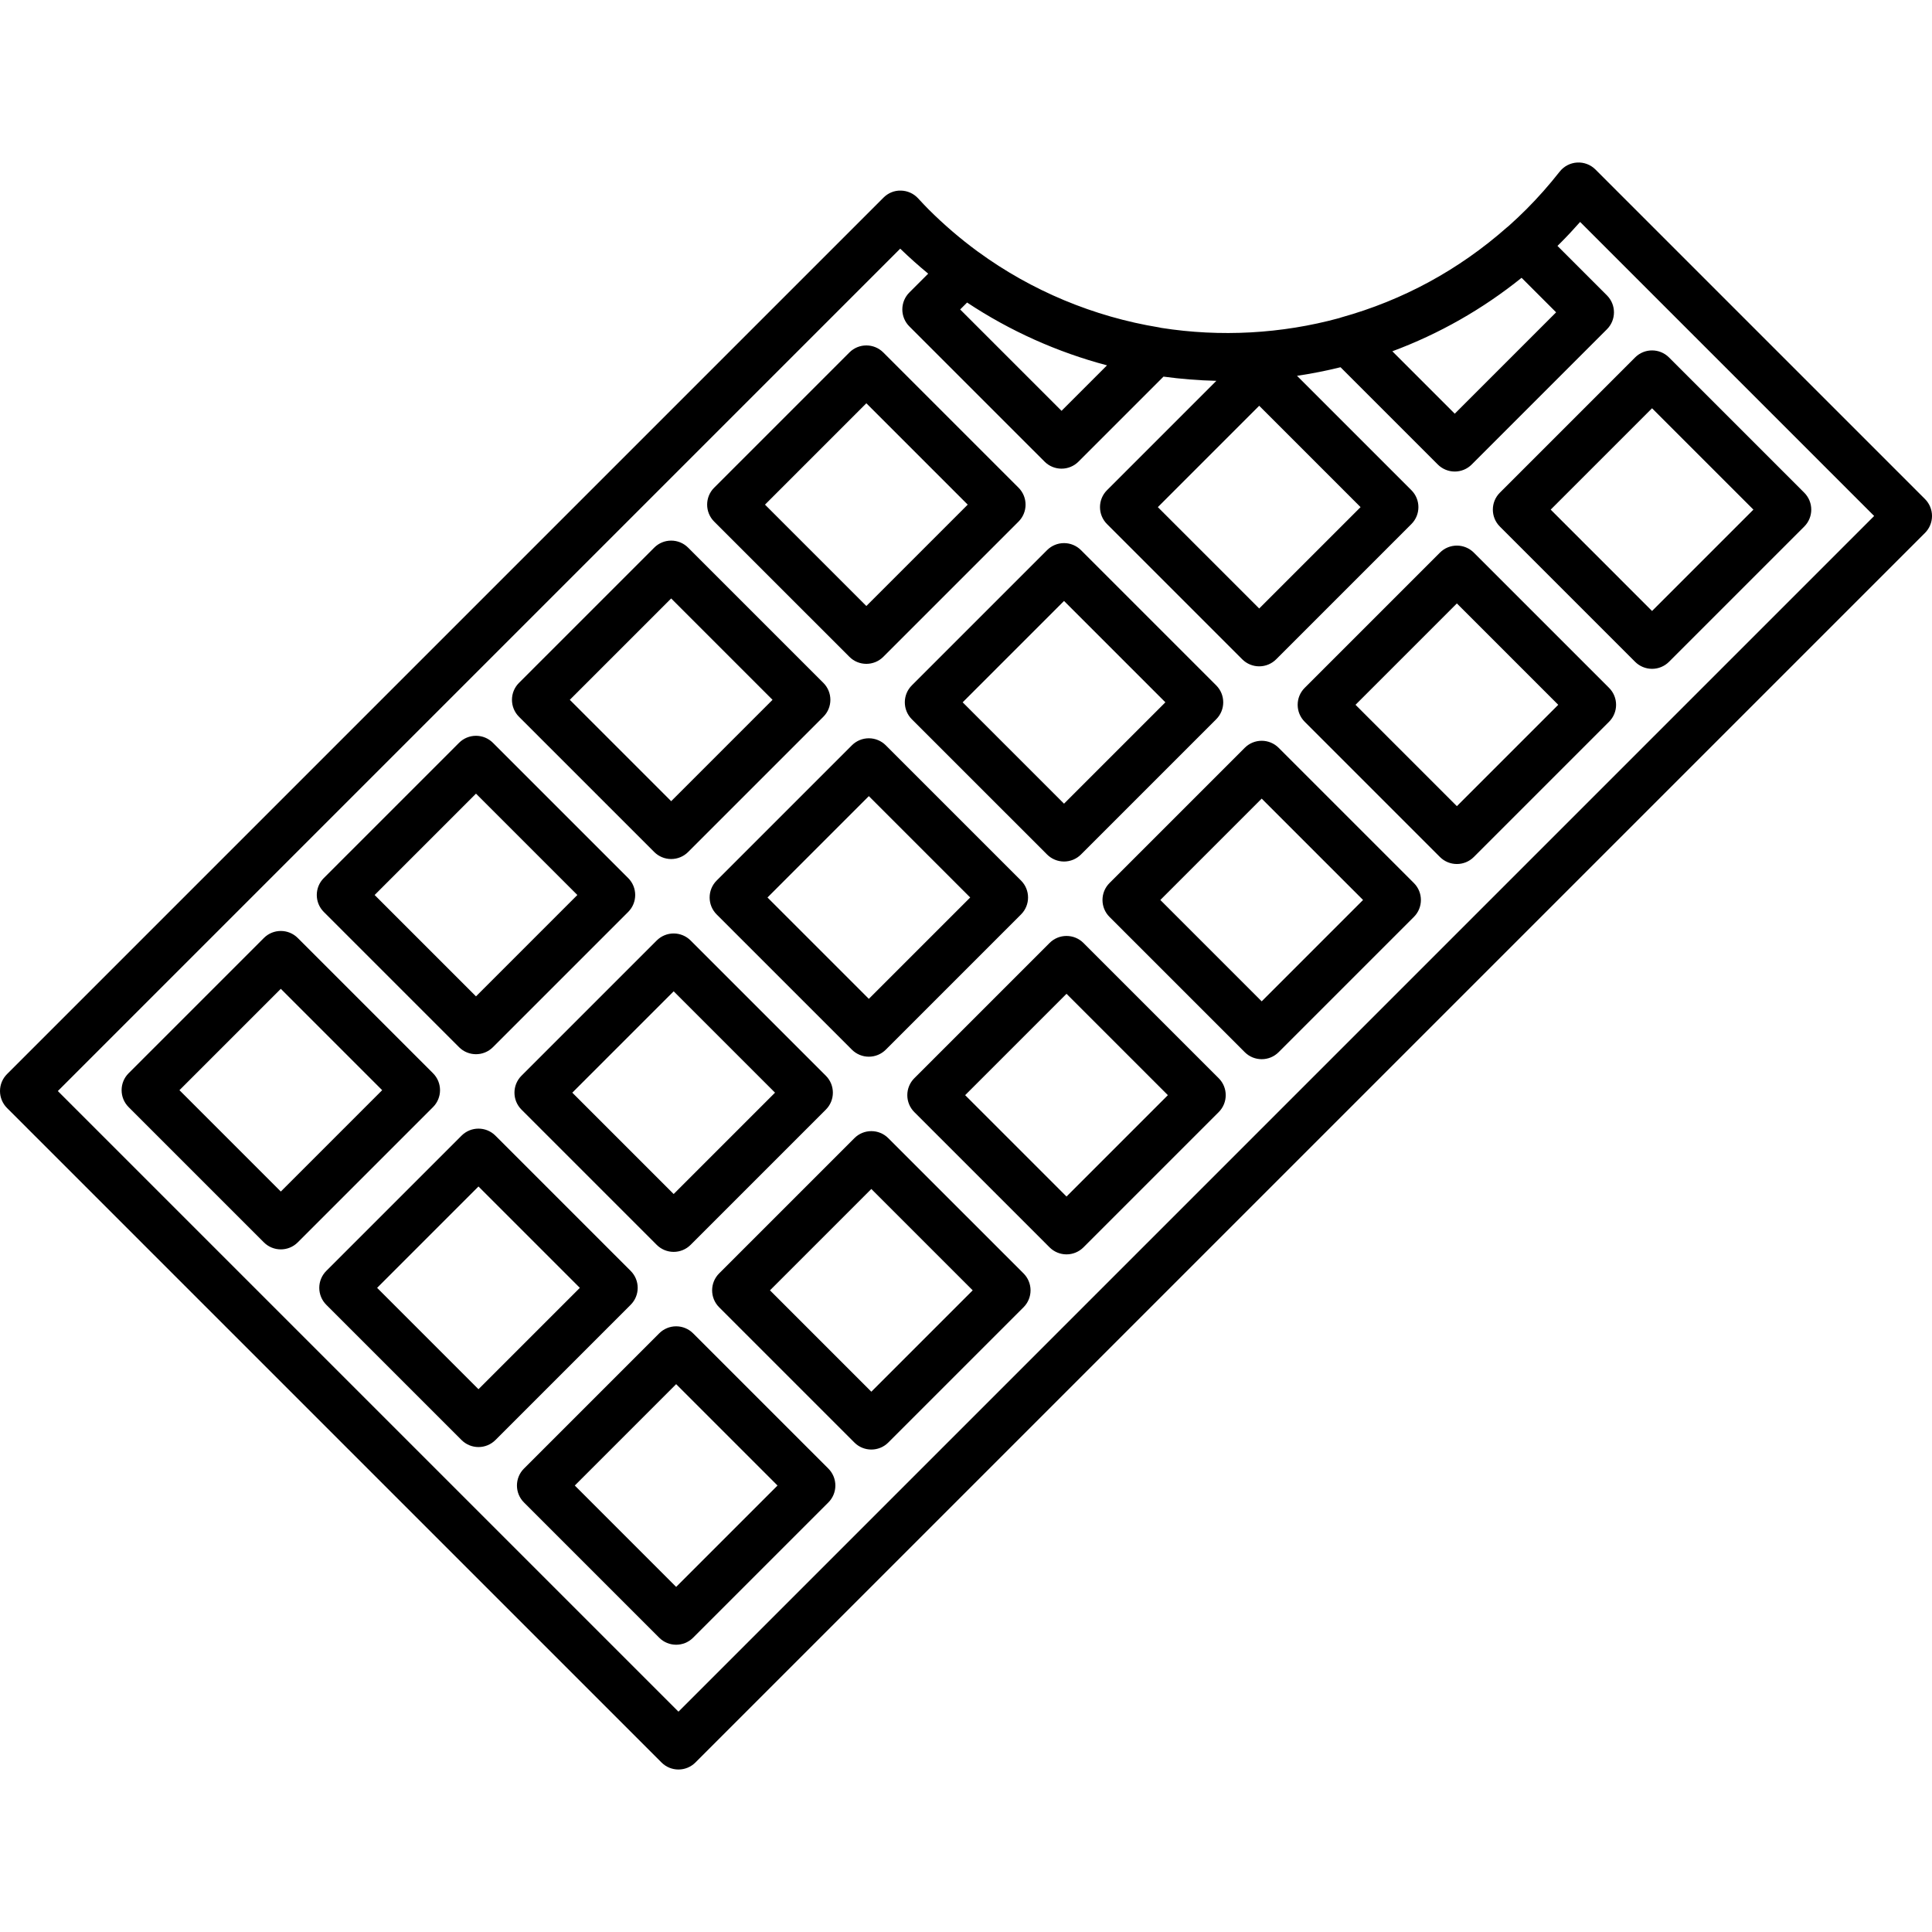
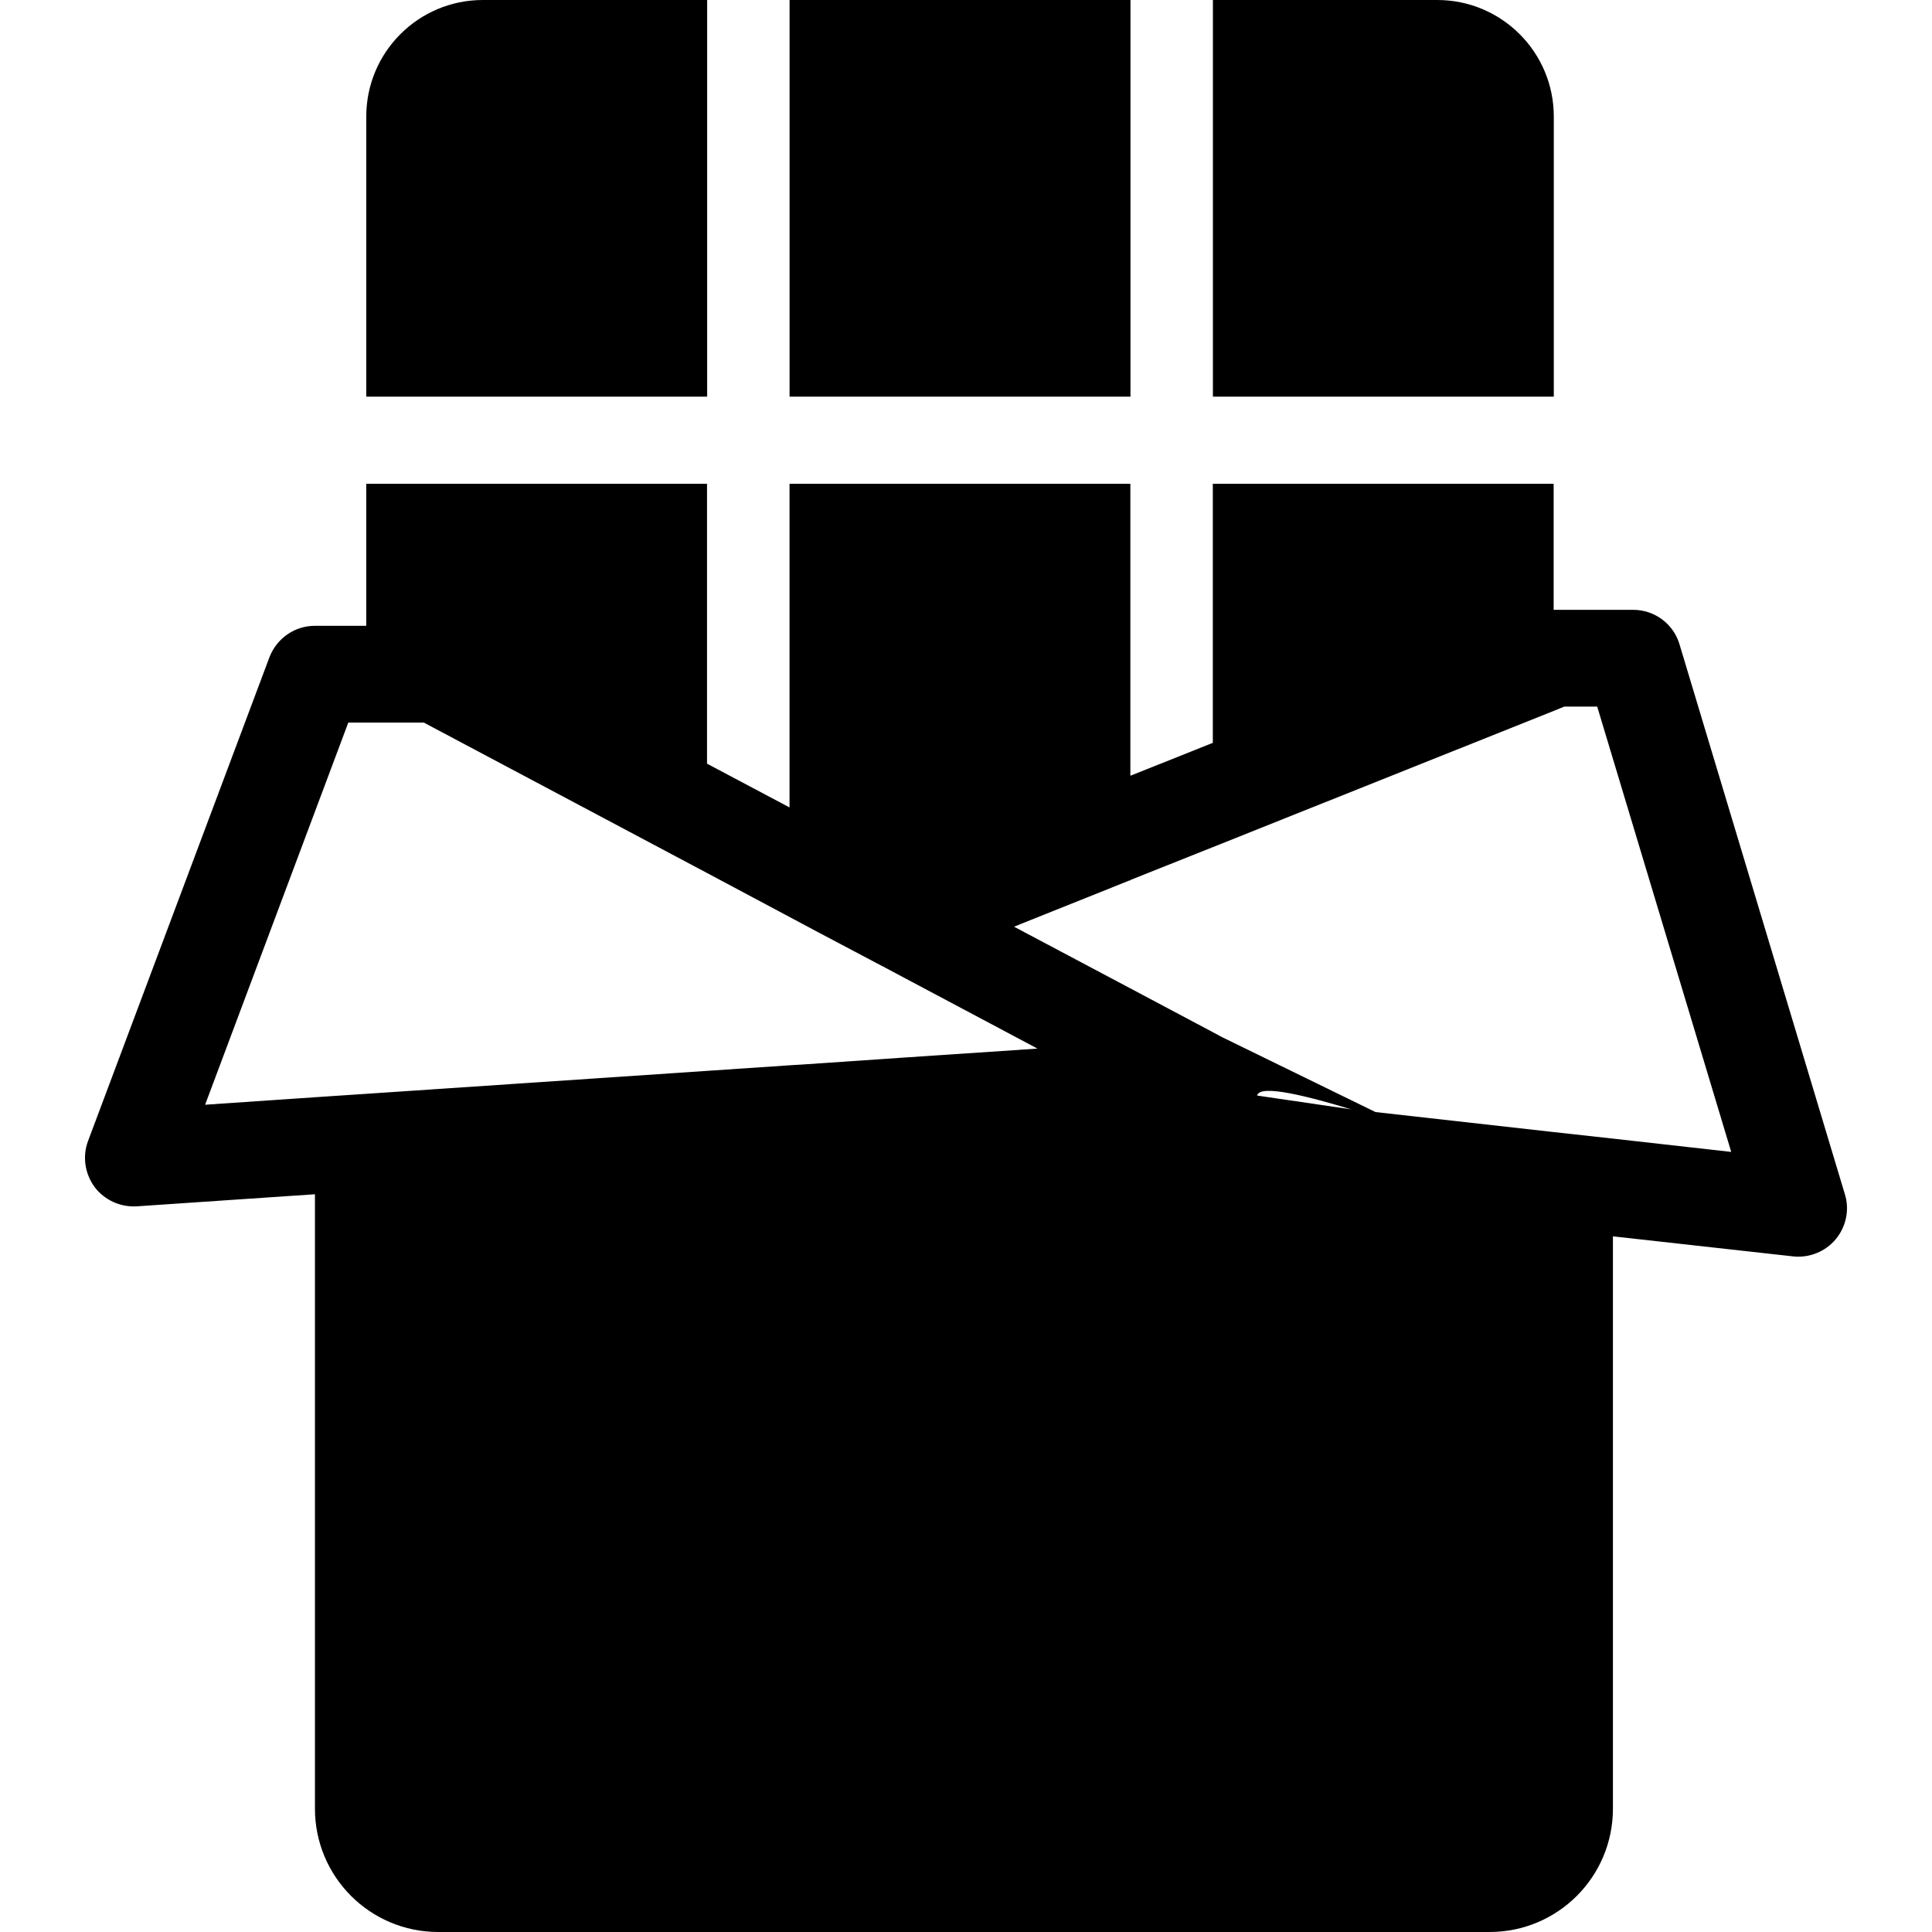
- <svg xmlns="http://www.w3.org/2000/svg" fill="#000000" height="800px" width="800px" version="1.1" id="Capa_1" viewBox="0 0 403.185 403.185" xml:space="preserve">
-   <path d="M141.587,369.275c-1.279,0-2.56-0.488-3.535-1.464L1.465,231.225C0.526,230.287,0,229.015,0,227.689  s0.526-2.598,1.465-3.536L184.379,41.239c0.959-0.959,2.247-1.506,3.622-1.463c1.356,0.023,2.645,0.597,3.569,1.589l0.29,0.311  c0.619,0.665,1.237,1.331,1.885,1.979c3.19,3.19,6.637,6.151,10.247,8.803c0.068,0.045,0.137,0.092,0.204,0.142  c11.055,8.071,24.086,13.508,37.685,15.724c0.164,0.027,0.325,0.062,0.482,0.104c12.331,1.938,25.074,1.236,37.083-2.038  c0.148-0.057,0.3-0.107,0.454-0.15c12.902-3.592,24.545-9.92,34.604-18.807c0.112-0.099,0.227-0.192,0.345-0.279  c1.262-1.125,2.506-2.301,3.703-3.499c2.399-2.4,4.669-4.965,6.938-7.841c0.885-1.121,2.206-1.811,3.632-1.895  c1.425-0.085,2.819,0.445,3.829,1.456l68.77,68.769c0.938,0.938,1.465,2.209,1.465,3.536s-0.526,2.598-1.465,3.536L145.122,367.811  C144.146,368.787,142.866,369.275,141.587,369.275z M12.071,227.689l129.516,129.516l249.526-249.526l-61.362-61.362  c-1.356,1.542-2.736,3.016-4.129,4.408c-0.197,0.198-0.396,0.396-0.598,0.592l10.326,10.327c1.953,1.953,1.953,5.119,0,7.071  L307.126,96.94c-0.938,0.938-2.209,1.464-3.535,1.464s-2.598-0.527-3.535-1.464l-20.302-20.302c-2.998,0.739-6.028,1.336-9.081,1.79  l23.867,23.868c1.953,1.953,1.953,5.119,0,7.071l-28.225,28.225c-0.938,0.938-2.209,1.464-3.535,1.464s-2.598-0.527-3.535-1.464  l-28.225-28.225c-1.953-1.953-1.953-5.119,0-7.071l22.821-22.822c-3.687-0.087-7.381-0.381-11.033-0.878l-17.744,17.744  c-1.951,1.952-5.119,1.952-7.07,0l-28.226-28.225c-0.938-0.938-1.465-2.209-1.465-3.536c0-1.326,0.526-2.598,1.465-3.536  l3.934-3.934c-2.011-1.659-3.961-3.402-5.838-5.216L12.071,227.689z M241.627,105.832l21.153,21.154l21.153-21.154L262.78,84.679  L241.627,105.832z M290.565,73.308l13.025,13.025l21.153-21.154l-7.205-7.206C309.366,64.541,300.332,69.675,290.565,73.308z   M200.375,64.581l21.154,21.153l9.49-9.491c-10.368-2.745-20.282-7.19-29.198-13.108L200.375,64.581z M141.105,343.235  c-1.279,0-2.56-0.488-3.535-1.464l-28.225-28.225c-1.953-1.953-1.953-5.119,0-7.071l28.225-28.225  c0.938-0.938,2.209-1.464,3.535-1.464s2.598,0.527,3.535,1.464l28.226,28.225c0.938,0.938,1.465,2.209,1.465,3.536  s-0.526,2.598-1.465,3.536l-28.226,28.225C143.665,342.747,142.385,343.235,141.105,343.235z M119.952,310.01l21.153,21.154  l21.154-21.154l-21.154-21.154L119.952,310.01z M181.837,302.503c-1.279,0-2.56-0.488-3.535-1.464l-28.225-28.225  c-1.953-1.953-1.953-5.119,0-7.071l28.225-28.225c1.951-1.952,5.119-1.952,7.07,0l28.226,28.225  c0.938,0.938,1.465,2.209,1.465,3.536s-0.526,2.598-1.465,3.536l-28.226,28.225C184.396,302.015,183.116,302.503,181.837,302.503z   M160.684,269.278l21.153,21.154l21.154-21.154l-21.154-21.153L160.684,269.278z M99.854,301.983c-1.326,0-2.598-0.527-3.535-1.464  l-28.226-28.225c-0.938-0.938-1.465-2.209-1.465-3.536s0.526-2.598,1.465-3.536l28.226-28.225c1.951-1.952,5.119-1.952,7.07,0  l28.225,28.225c1.953,1.953,1.953,5.119,0,7.071l-28.225,28.225C102.452,301.457,101.181,301.983,99.854,301.983z M78.7,268.758  l21.154,21.154l21.153-21.154l-21.153-21.153L78.7,268.758z M222.569,261.772c-1.326,0-2.598-0.527-3.535-1.464l-28.226-28.225  c-0.938-0.938-1.465-2.209-1.465-3.536s0.526-2.598,1.465-3.536l28.226-28.225c1.951-1.952,5.119-1.952,7.07,0l28.225,28.225  c1.953,1.953,1.953,5.119,0,7.071l-28.225,28.225C225.167,261.245,223.896,261.772,222.569,261.772z M201.415,228.547l21.154,21.154  l21.153-21.154l-21.153-21.153L201.415,228.547z M140.586,261.252c-1.326,0-2.598-0.527-3.535-1.464l-28.225-28.225  c-1.953-1.953-1.953-5.119,0-7.071l28.225-28.225c0.938-0.938,2.209-1.464,3.535-1.464s2.598,0.527,3.535,1.464l28.225,28.225  c1.953,1.953,1.953,5.119,0,7.071l-28.225,28.225C143.184,260.725,141.912,261.252,140.586,261.252z M119.433,228.027l21.153,21.154  l21.153-21.154l-21.153-21.153L119.433,228.027z M58.603,260.731c-1.279,0-2.56-0.488-3.535-1.464l-28.225-28.225  c-1.953-1.953-1.953-5.119,0-7.071l28.225-28.225c1.951-1.952,5.119-1.952,7.07,0l28.225,28.225c1.953,1.953,1.953,5.119,0,7.071  l-28.225,28.225C61.162,260.243,59.882,260.731,58.603,260.731z M37.449,227.507l21.153,21.153l21.153-21.153l-21.153-21.153  L37.449,227.507z M263.301,221.04c-1.279,0-2.56-0.488-3.535-1.464l-28.225-28.225c-1.953-1.953-1.953-5.119,0-7.071l28.225-28.225  c0.938-0.938,2.209-1.464,3.535-1.464s2.598,0.527,3.535,1.464l28.225,28.225c1.953,1.953,1.953,5.119,0,7.071l-28.225,28.225  C265.86,220.552,264.58,221.04,263.301,221.04z M242.147,187.815l21.153,21.153l21.153-21.153l-21.153-21.154L242.147,187.815z   M181.317,220.52c-1.326,0-2.598-0.527-3.535-1.464l-28.225-28.225c-1.953-1.953-1.953-5.119,0-7.071l28.225-28.225  c0.938-0.938,2.209-1.464,3.535-1.464s2.598,0.527,3.535,1.464l28.225,28.225c1.953,1.953,1.953,5.119,0,7.071l-28.225,28.225  C183.915,219.993,182.644,220.52,181.317,220.52z M160.164,187.295l21.153,21.153l21.153-21.153l-21.153-21.154L160.164,187.295z   M99.334,220c-1.279,0-2.56-0.488-3.535-1.464l-28.225-28.225c-1.953-1.953-1.953-5.119,0-7.071l28.225-28.225  c0.938-0.938,2.209-1.464,3.535-1.464s2.598,0.527,3.535,1.464l28.225,28.225c1.953,1.953,1.953,5.119,0,7.071l-28.225,28.225  C101.894,219.512,100.613,220,99.334,220z M78.181,186.775l21.153,21.153l21.153-21.153l-21.153-21.154L78.181,186.775z   M304.032,180.309c-1.279,0-2.56-0.488-3.535-1.464l-28.225-28.225c-1.953-1.953-1.953-5.119,0-7.071l28.225-28.225  c0.938-0.938,2.209-1.464,3.535-1.464s2.598,0.527,3.535,1.464l28.225,28.225c1.953,1.953,1.953,5.119,0,7.071l-28.225,28.225  C306.592,179.82,305.312,180.309,304.032,180.309z M282.879,147.084l21.153,21.153l21.153-21.153l-21.153-21.154L282.879,147.084z   M222.049,179.789c-1.326,0-2.598-0.527-3.535-1.464l-28.225-28.225c-1.953-1.953-1.953-5.119,0-7.071l28.225-28.225  c0.938-0.938,2.209-1.464,3.535-1.464s2.598,0.527,3.535,1.464l28.225,28.225c1.953,1.953,1.953,5.119,0,7.071l-28.225,28.225  C224.646,179.262,223.375,179.789,222.049,179.789z M200.896,146.564l21.153,21.154l21.153-21.154l-21.153-21.153L200.896,146.564z   M140.065,179.269c-1.326,0-2.598-0.527-3.535-1.464l-28.225-28.225c-1.953-1.953-1.953-5.119,0-7.071l28.225-28.225  c1.951-1.952,5.119-1.952,7.07,0l28.225,28.225c1.953,1.953,1.953,5.119,0,7.071l-28.225,28.225  C142.663,178.742,141.392,179.269,140.065,179.269z M118.912,146.043l21.153,21.154l21.153-21.154l-21.153-21.153L118.912,146.043z   M344.764,139.577c-1.326,0-2.598-0.527-3.535-1.464l-28.225-28.225c-1.953-1.953-1.953-5.119,0-7.071l28.225-28.225  c1.951-1.952,5.119-1.952,7.07,0l28.225,28.225c1.953,1.953,1.953,5.119,0,7.071l-28.225,28.225  C347.361,139.05,346.09,139.577,344.764,139.577z M323.61,106.352l21.153,21.154l21.153-21.154l-21.153-21.153L323.61,106.352z   M180.797,138.537c-1.279,0-2.56-0.488-3.535-1.464l-28.225-28.225c-1.953-1.953-1.953-5.119,0-7.071l28.225-28.225  c1.951-1.952,5.119-1.952,7.07,0l28.226,28.225c0.938,0.938,1.465,2.209,1.465,3.536s-0.526,2.598-1.465,3.536l-28.226,28.225  C183.356,138.049,182.076,138.537,180.797,138.537z M159.644,105.312l21.153,21.154l21.154-21.154l-21.154-21.154L159.644,105.312z" />
+ <svg xmlns="http://www.w3.org/2000/svg" version="1.1" id="_x32_" viewBox="0 0 512 512" xml:space="preserve">
+   <style type="text/css">
+ 	.st0{fill:#000000;}
+ </style>
+   <g>
+     <path class="st0" d="M187.406,0h-59.448c-17.068,0-30.894,13.827-30.894,30.886v74.229h90.342V0z" />
+     <rect x="209.243" class="st0" width="90.341" height="105.115" />
+     <path class="st0" d="M411.772,30.886C411.772,13.827,397.936,0,380.877,0H321.43v105.115h90.342V30.886z" />
+     <path class="st0" d="M488.914,316.488l-43.841-145.78c-1.602-5.376-6.604-9.096-12.243-9.096h-21.097v-33.405h-90.323v68.656   l-21.854,8.721v-77.377h-90.323v85.77l-21.864-11.597v-74.173H97.056v37.639H83.463c-5.387,0-10.127,3.326-12.057,8.328   L23.332,302.38c-1.537,4.103-0.834,8.656,1.733,12.188c2.623,3.457,6.792,5.378,11.148,5.124l47.251-3.204v162.819   c0,18.08,14.613,32.693,32.693,32.693H394.75c18.07,0,32.693-14.613,32.693-32.693V327.644l47.822,5.321   c4.234,0.44,8.525-1.293,11.213-4.553C489.233,325.134,490.198,320.582,488.914,316.488z M238.657,280.328l-26.155,1.789   l-3.269,0.196l-21.864,1.48l-90.314,6.08l-13.592,0.908l-29.106,1.986l37.948-101.282h4.75h15.25l75.063,39.868l30.07,16.028   l16.599,8.777h0.066l0.449,0.263l3.017,1.602l3.972,2.117l27.624,14.679l5.771,3.072L238.657,280.328z M333.149,290.332   c0.702-3.212,14.379,0.469,24.918,3.654L333.149,290.332z M427.444,301.743l-15.71-1.733l-47.212-5.302l-40.731-19.887l-2.38-1.283   l-21.854-11.607l-10.389-5.508l-20.44-10.838l30.567-12.244h0.262v-0.13l21.854-8.712l90.323-36.094l2.83-1.153h8.712   l35.512,118.015L427.444,301.743z" />
+   </g>
</svg>
